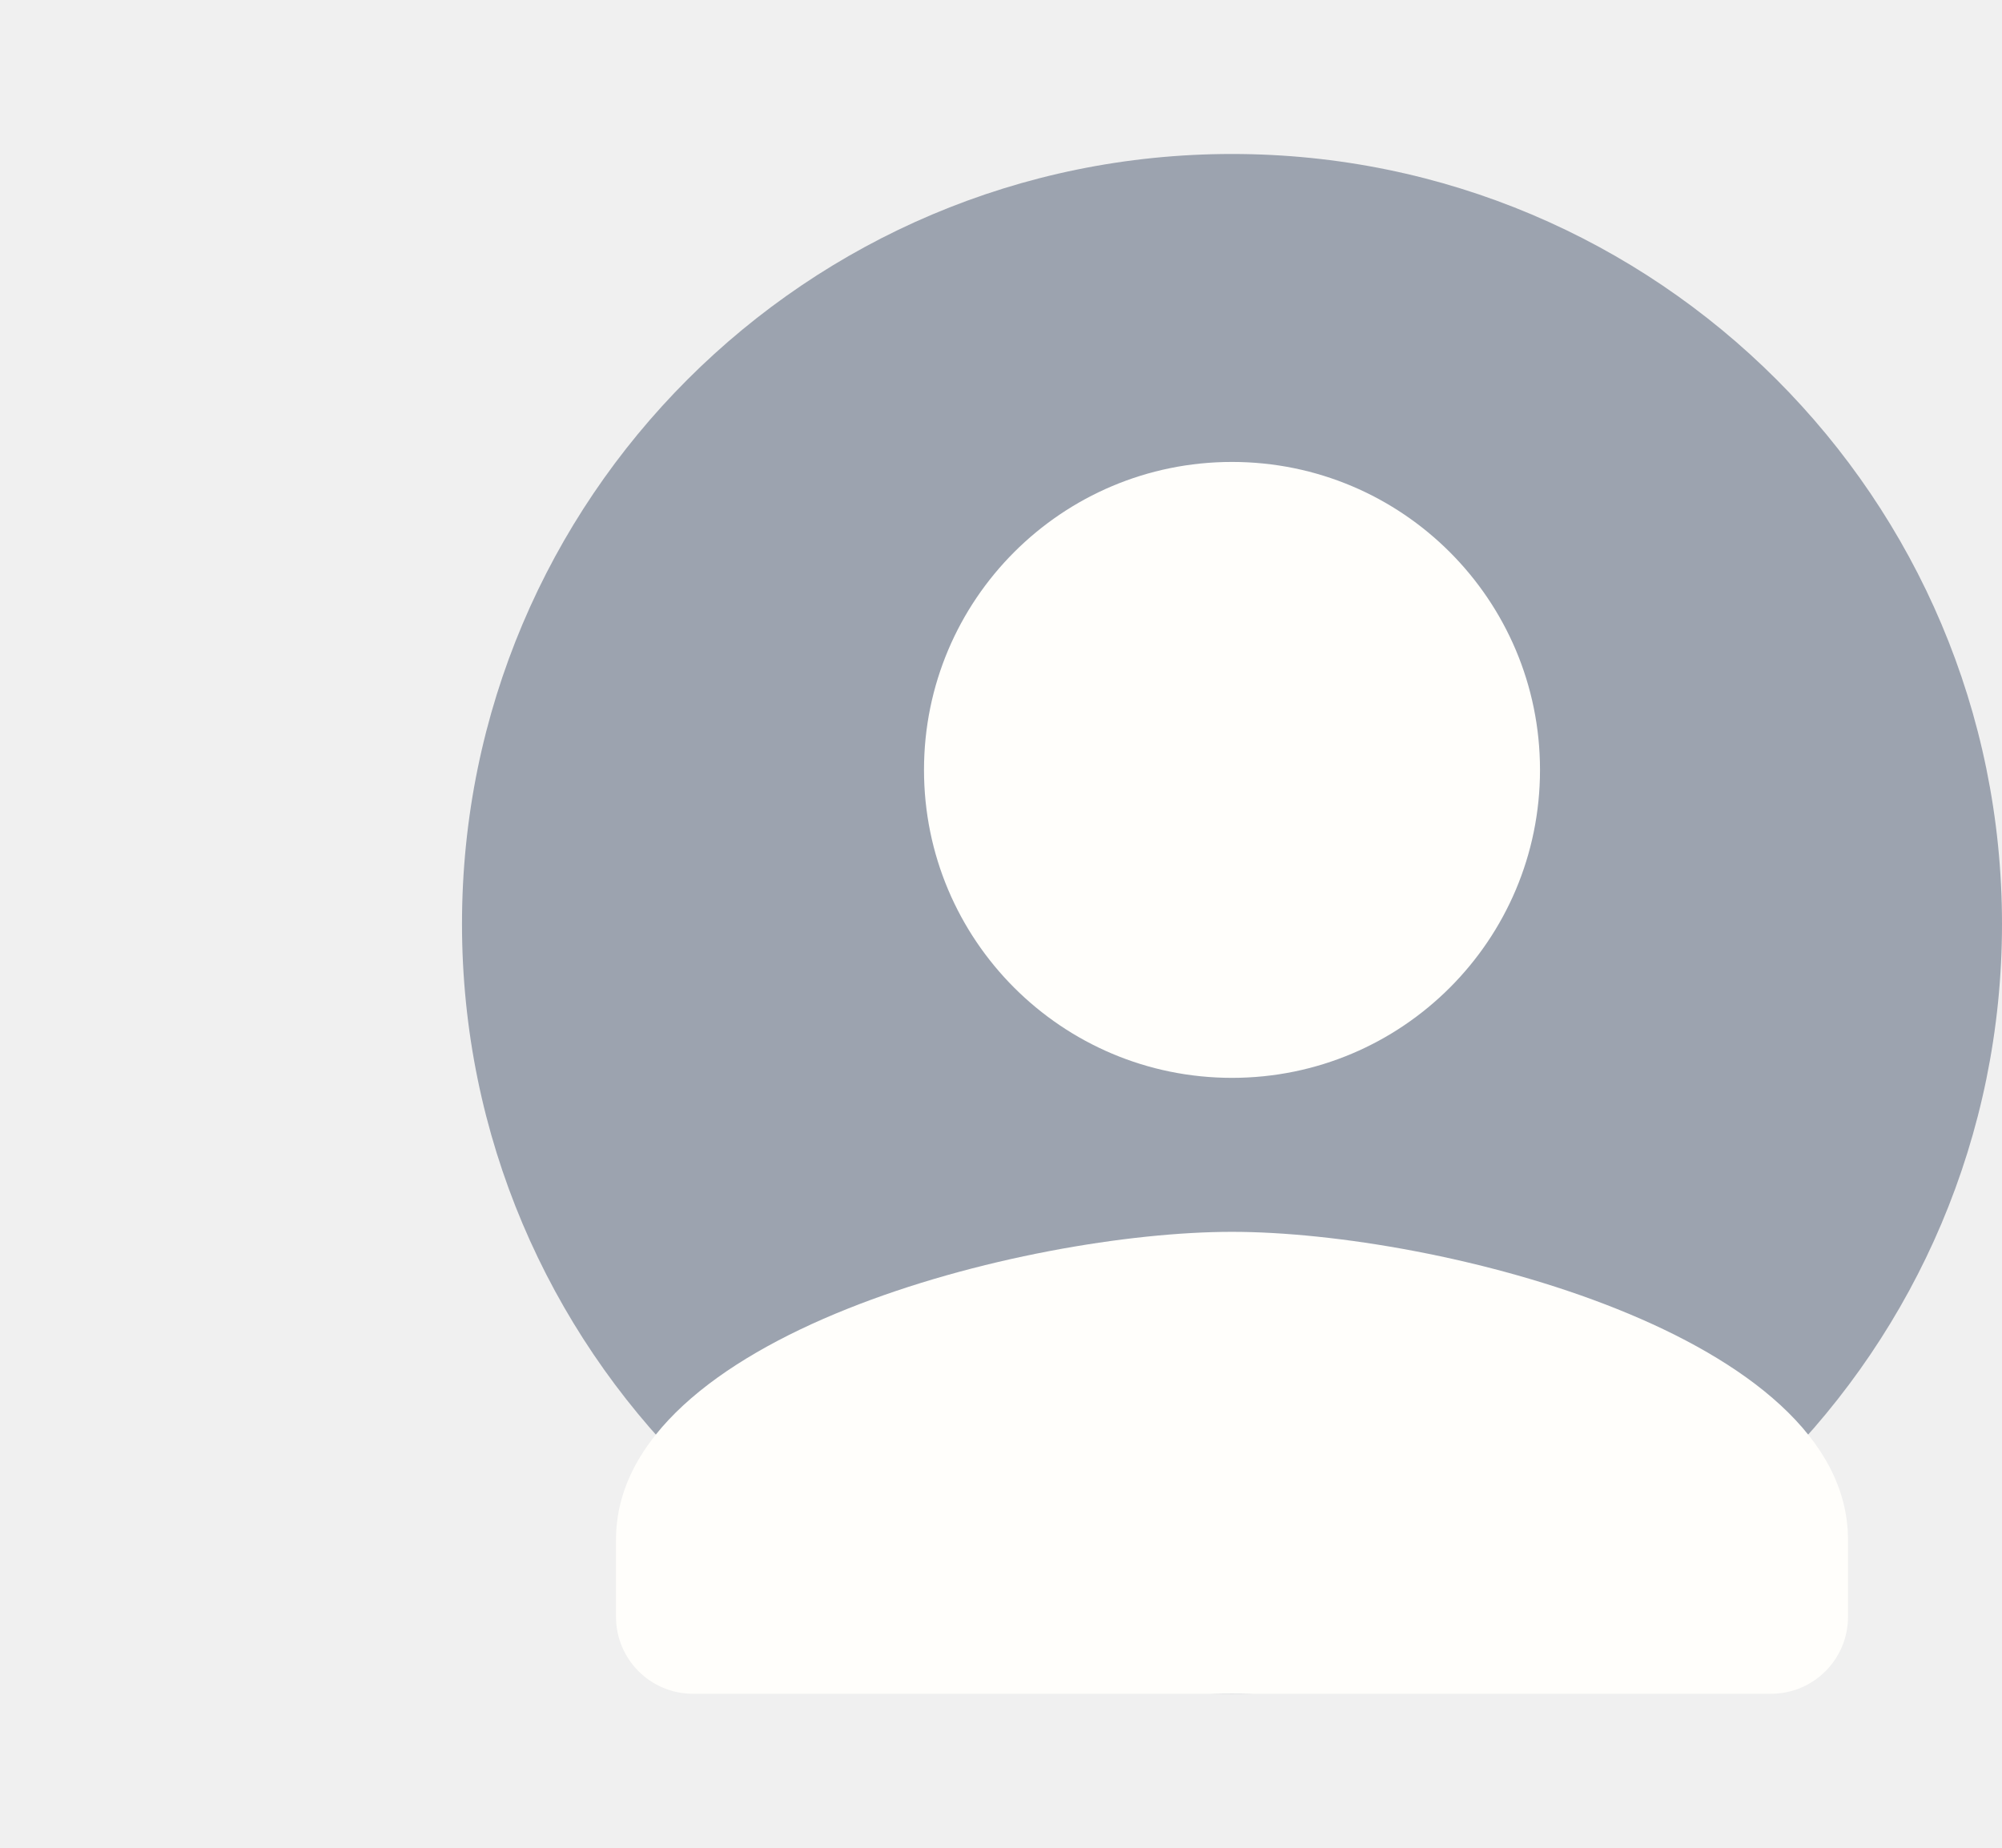
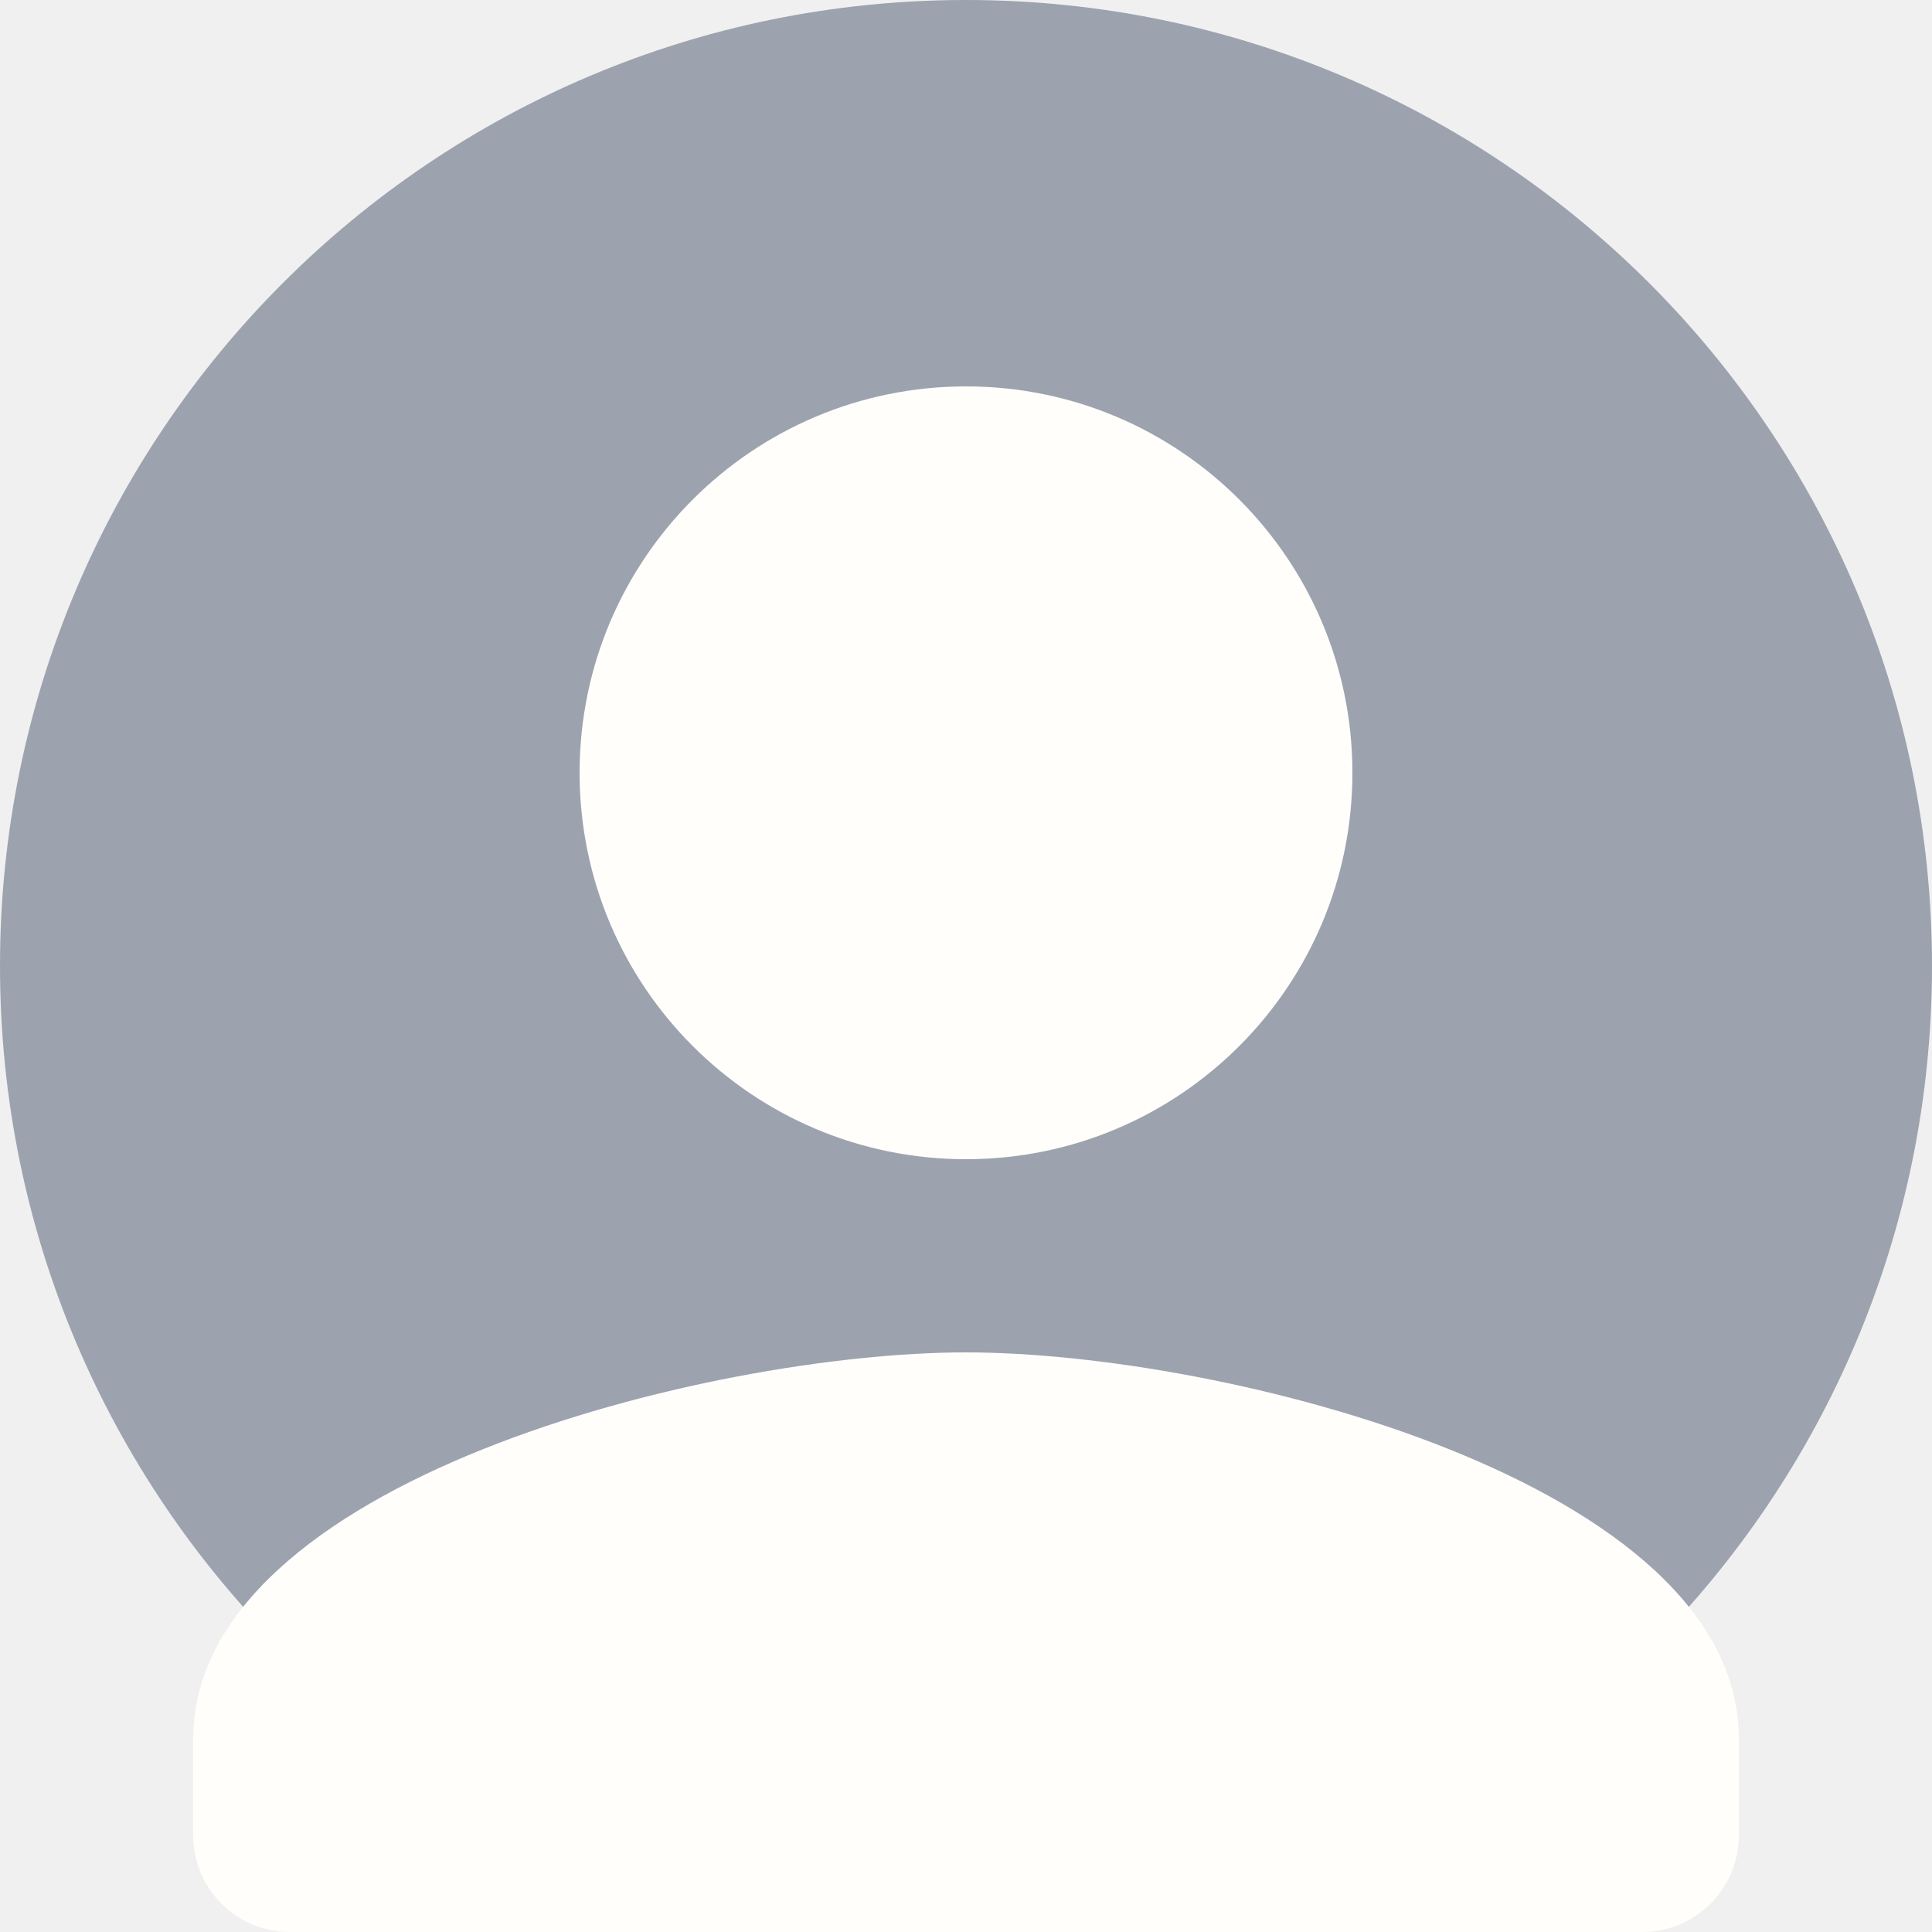
- <svg xmlns="http://www.w3.org/2000/svg" width="52" height="48" viewBox="0 0 52 48" fill="none">
-   <g clip-path="url(#clip0_6639_4755)">
-     <path d="M52 24C52 12.954 43.046 4 32 4C20.954 4 12 12.954 12 24C12 35.046 20.954 44 32 44C43.046 44 52 35.046 52 24Z" fill="#9CA3AF" />
-     <path d="M32 28C36.42 28 40 24.42 40 20C40 15.58 36.42 12 32 12C27.58 12 24 15.58 24 20C24 24.42 27.58 28 32 28ZM32 32C26.66 32 16 34.68 16 40V42C16 43.105 16.895 44 18 44H46C47.105 44 48 43.105 48 42V40C48 34.68 37.34 32 32 32Z" fill="#FFFEFB" />
+ <svg xmlns="http://www.w3.org/2000/svg" width="40" height="40" viewBox="0 0 40 40" fill="none">
+   <g clip-path="url(#clip0_7181_93475)">
+     <path d="M40 20C40 8.954 31.046 0 20 0C8.954 0 0 8.954 0 20C0 31.046 8.954 40 20 40C31.046 40 40 31.046 40 20Z" fill="#9CA3AF" />
+     <path d="M20 24C24.42 24 28 20.42 28 16C28 11.58 24.42 8 20 8C15.58 8 12 11.58 12 16C12 20.42 15.58 24 20 24ZM20 28C14.66 28 4 30.68 4 36V38C4 39.105 4.895 40 6 40H34C35.105 40 36 39.105 36 38V36C36 30.68 25.34 28 20 28Z" fill="#FFFEFB" />
  </g>
  <defs>
-     <clipPath id="clip0_6639_4755">
-       <rect width="40" height="40" fill="white" transform="translate(12 4)" />
+     <clipPath id="clip0_7181_93475">
+       <rect width="40" height="40" fill="white" />
    </clipPath>
  </defs>
</svg>
